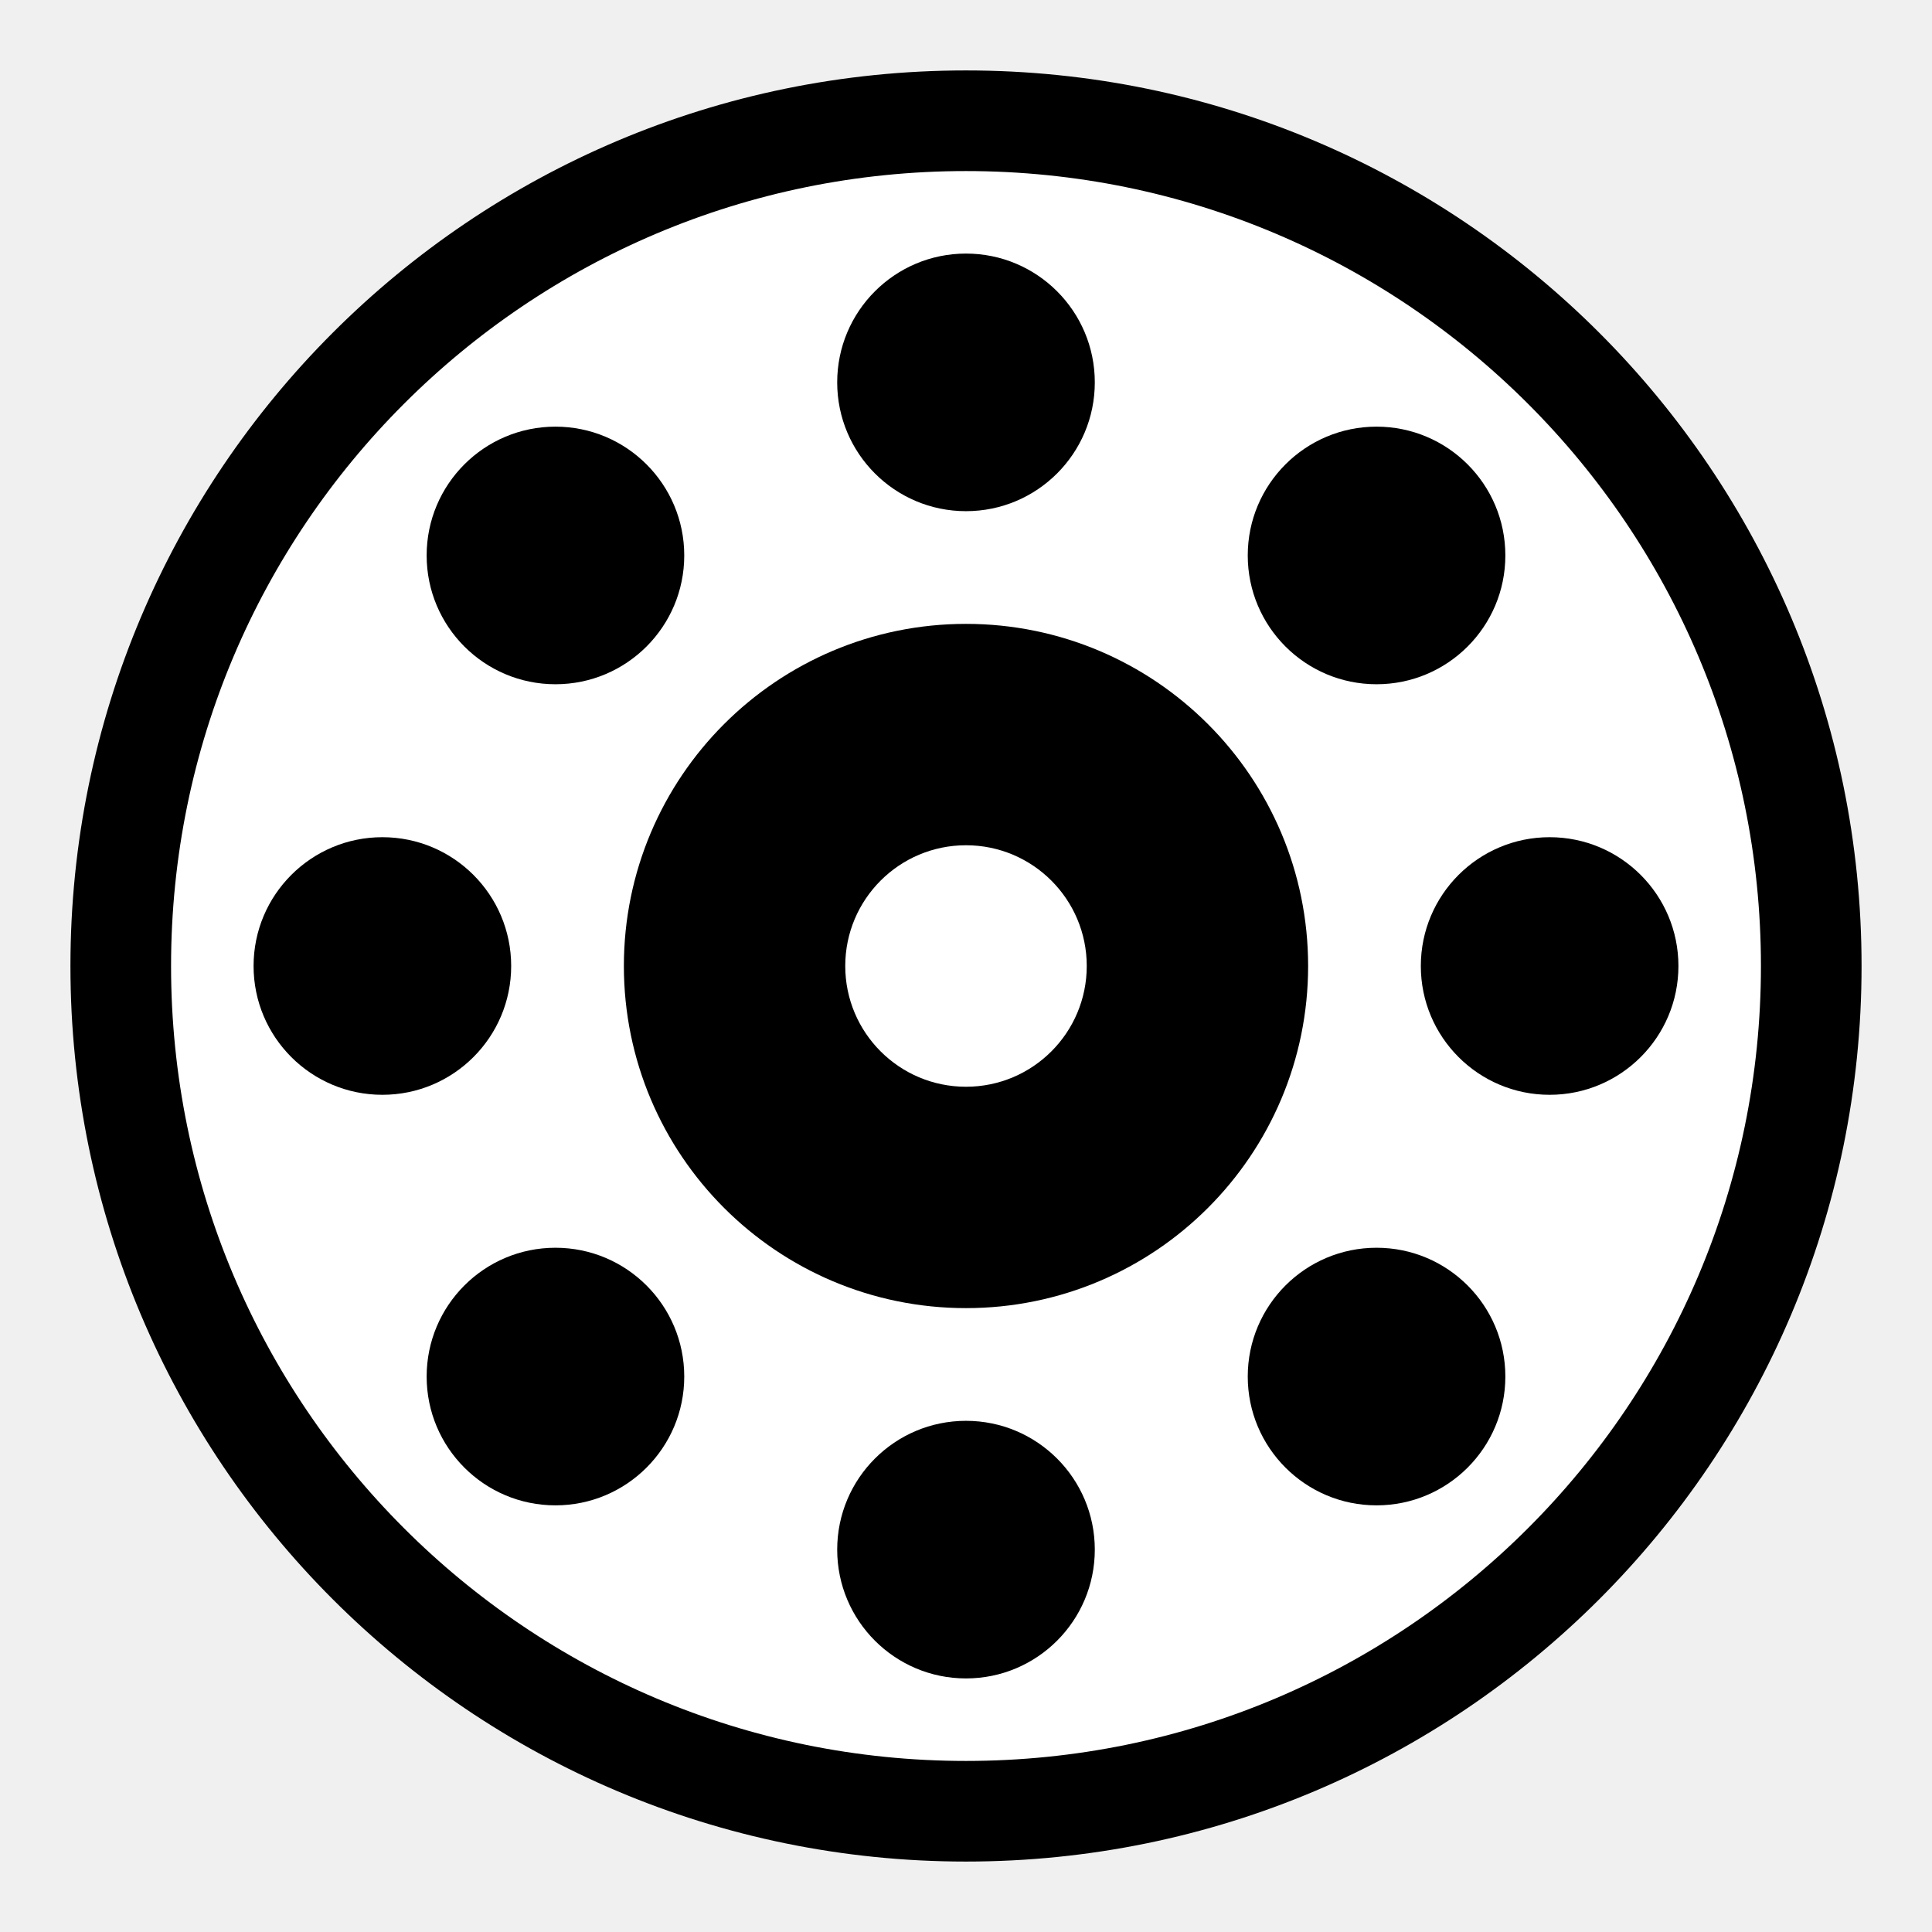
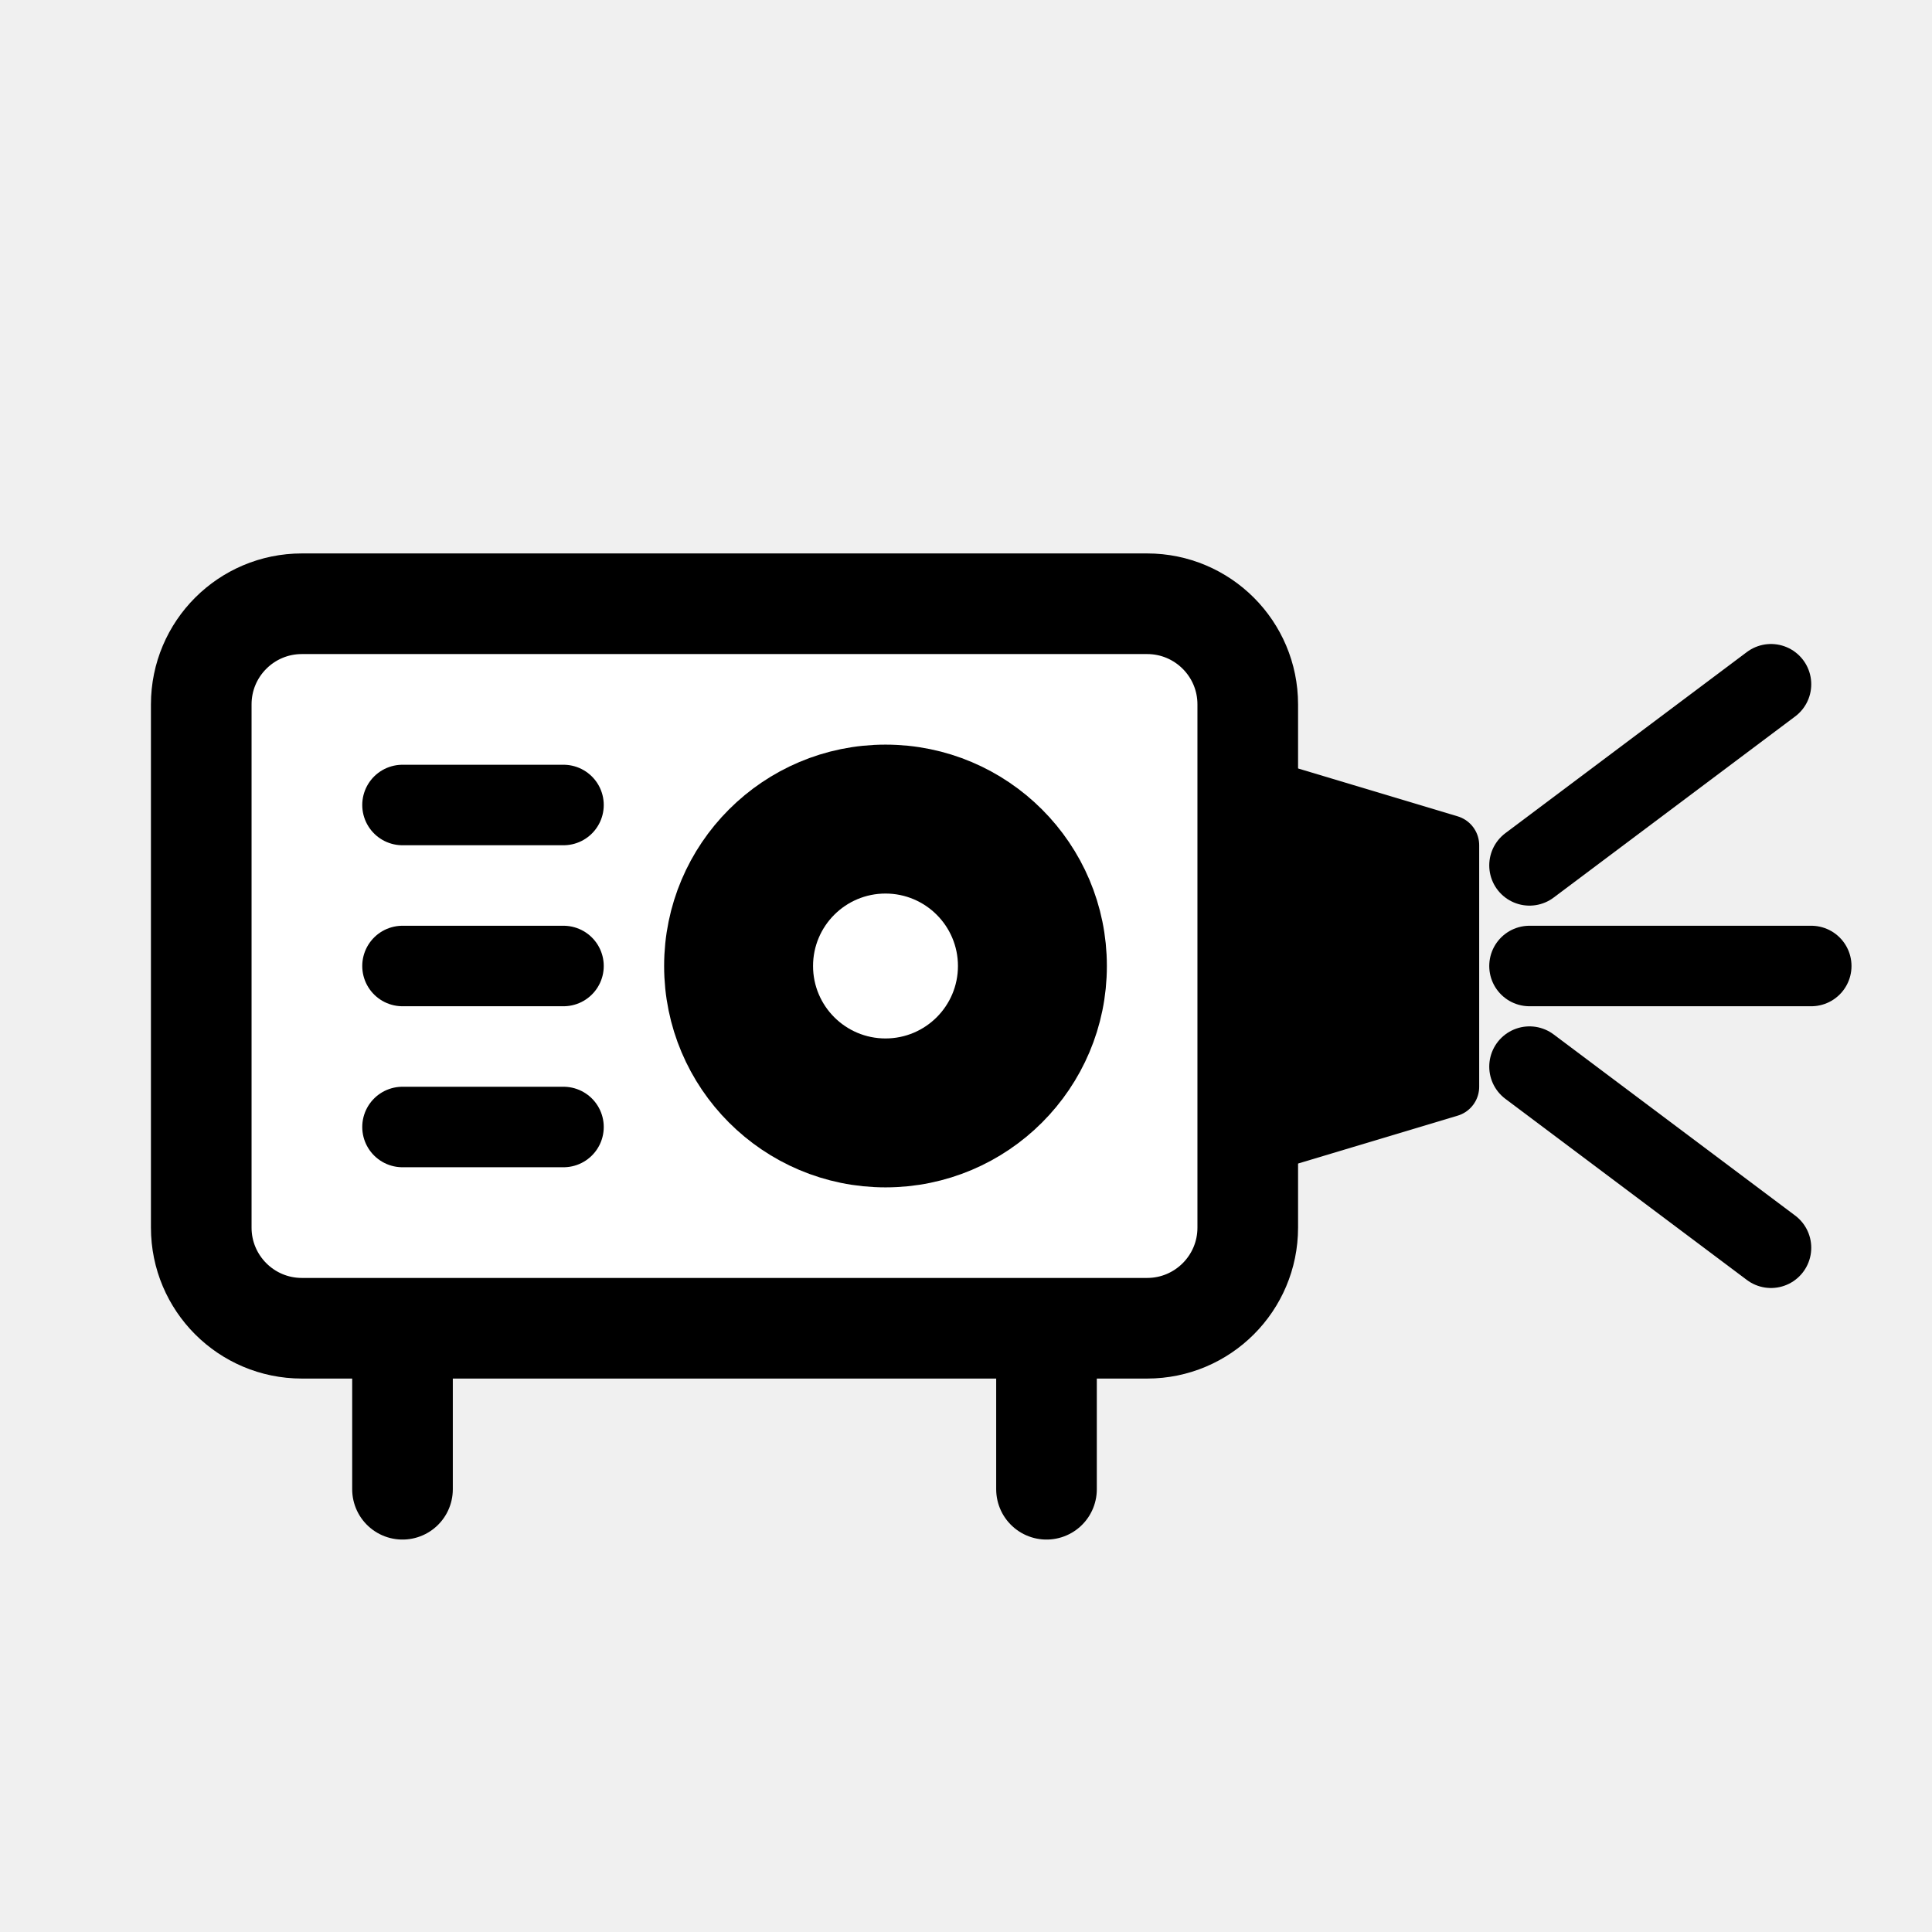
<svg xmlns="http://www.w3.org/2000/svg" viewBox="0 0 48 48" width="48" height="48" fill="none">
-   <circle cx="24" cy="24" r="21" stroke="#000000" stroke-width="2.5" fill="#ffffff" />
-   <circle cx="24" cy="24" r="7.5" stroke="#000000" stroke-width="2" fill="#000000" />
-   <circle cx="24" cy="24" r="3" fill="#ffffff" />
-   <circle cx="24" cy="9.5" r="3.2" fill="#000000" />
-   <circle cx="24" cy="38.5" r="3.2" fill="#000000" />
-   <circle cx="9.5" cy="24" r="3.2" fill="#000000" />
-   <circle cx="38.5" cy="24" r="3.2" fill="#000000" />
-   <circle cx="13.8" cy="13.8" r="3.2" fill="#000000" />
-   <circle cx="34.2" cy="34.2" r="3.2" fill="#000000" />
-   <circle cx="13.8" cy="34.2" r="3.2" fill="#000000" />
-   <circle cx="34.2" cy="13.8" r="3.2" fill="#000000" />
+   <line x1="10" y1="33" x2="10" y2="37" stroke="#000000" stroke-width="2.5" stroke-linecap="round" />
+   <line x1="26" y1="33" x2="26" y2="37" stroke="#000000" stroke-width="2.5" stroke-linecap="round" />
+   <rect x="5" y="15" width="26" height="18" rx="2.5" stroke="#000000" stroke-width="2.5" fill="#ffffff" />
+   <line x1="10" y1="20" x2="14" y2="20" stroke="#000000" stroke-width="2" stroke-linecap="round" />
+   <line x1="10" y1="24" x2="14" y2="24" stroke="#000000" stroke-width="2" stroke-linecap="round" />
+   <line x1="10" y1="28" x2="14" y2="28" stroke="#000000" stroke-width="2" stroke-linecap="round" />
+   <circle cx="22" cy="24" r="4.5" stroke="#000000" stroke-width="2" fill="#000000" />
+   <circle cx="22" cy="24" r="1.8" fill="#ffffff" />
+   <path d="M31 19.5 L36 21 L36 27 L31 28.5 Z" fill="#000000" stroke="#000000" stroke-width="1.5" stroke-linejoin="round" />
+   <path d="M38 21.5 L44 17 M38 24 L45 24 M38 26.5 L44 31" stroke="#000000" stroke-width="2" stroke-linecap="round" />
</svg>
